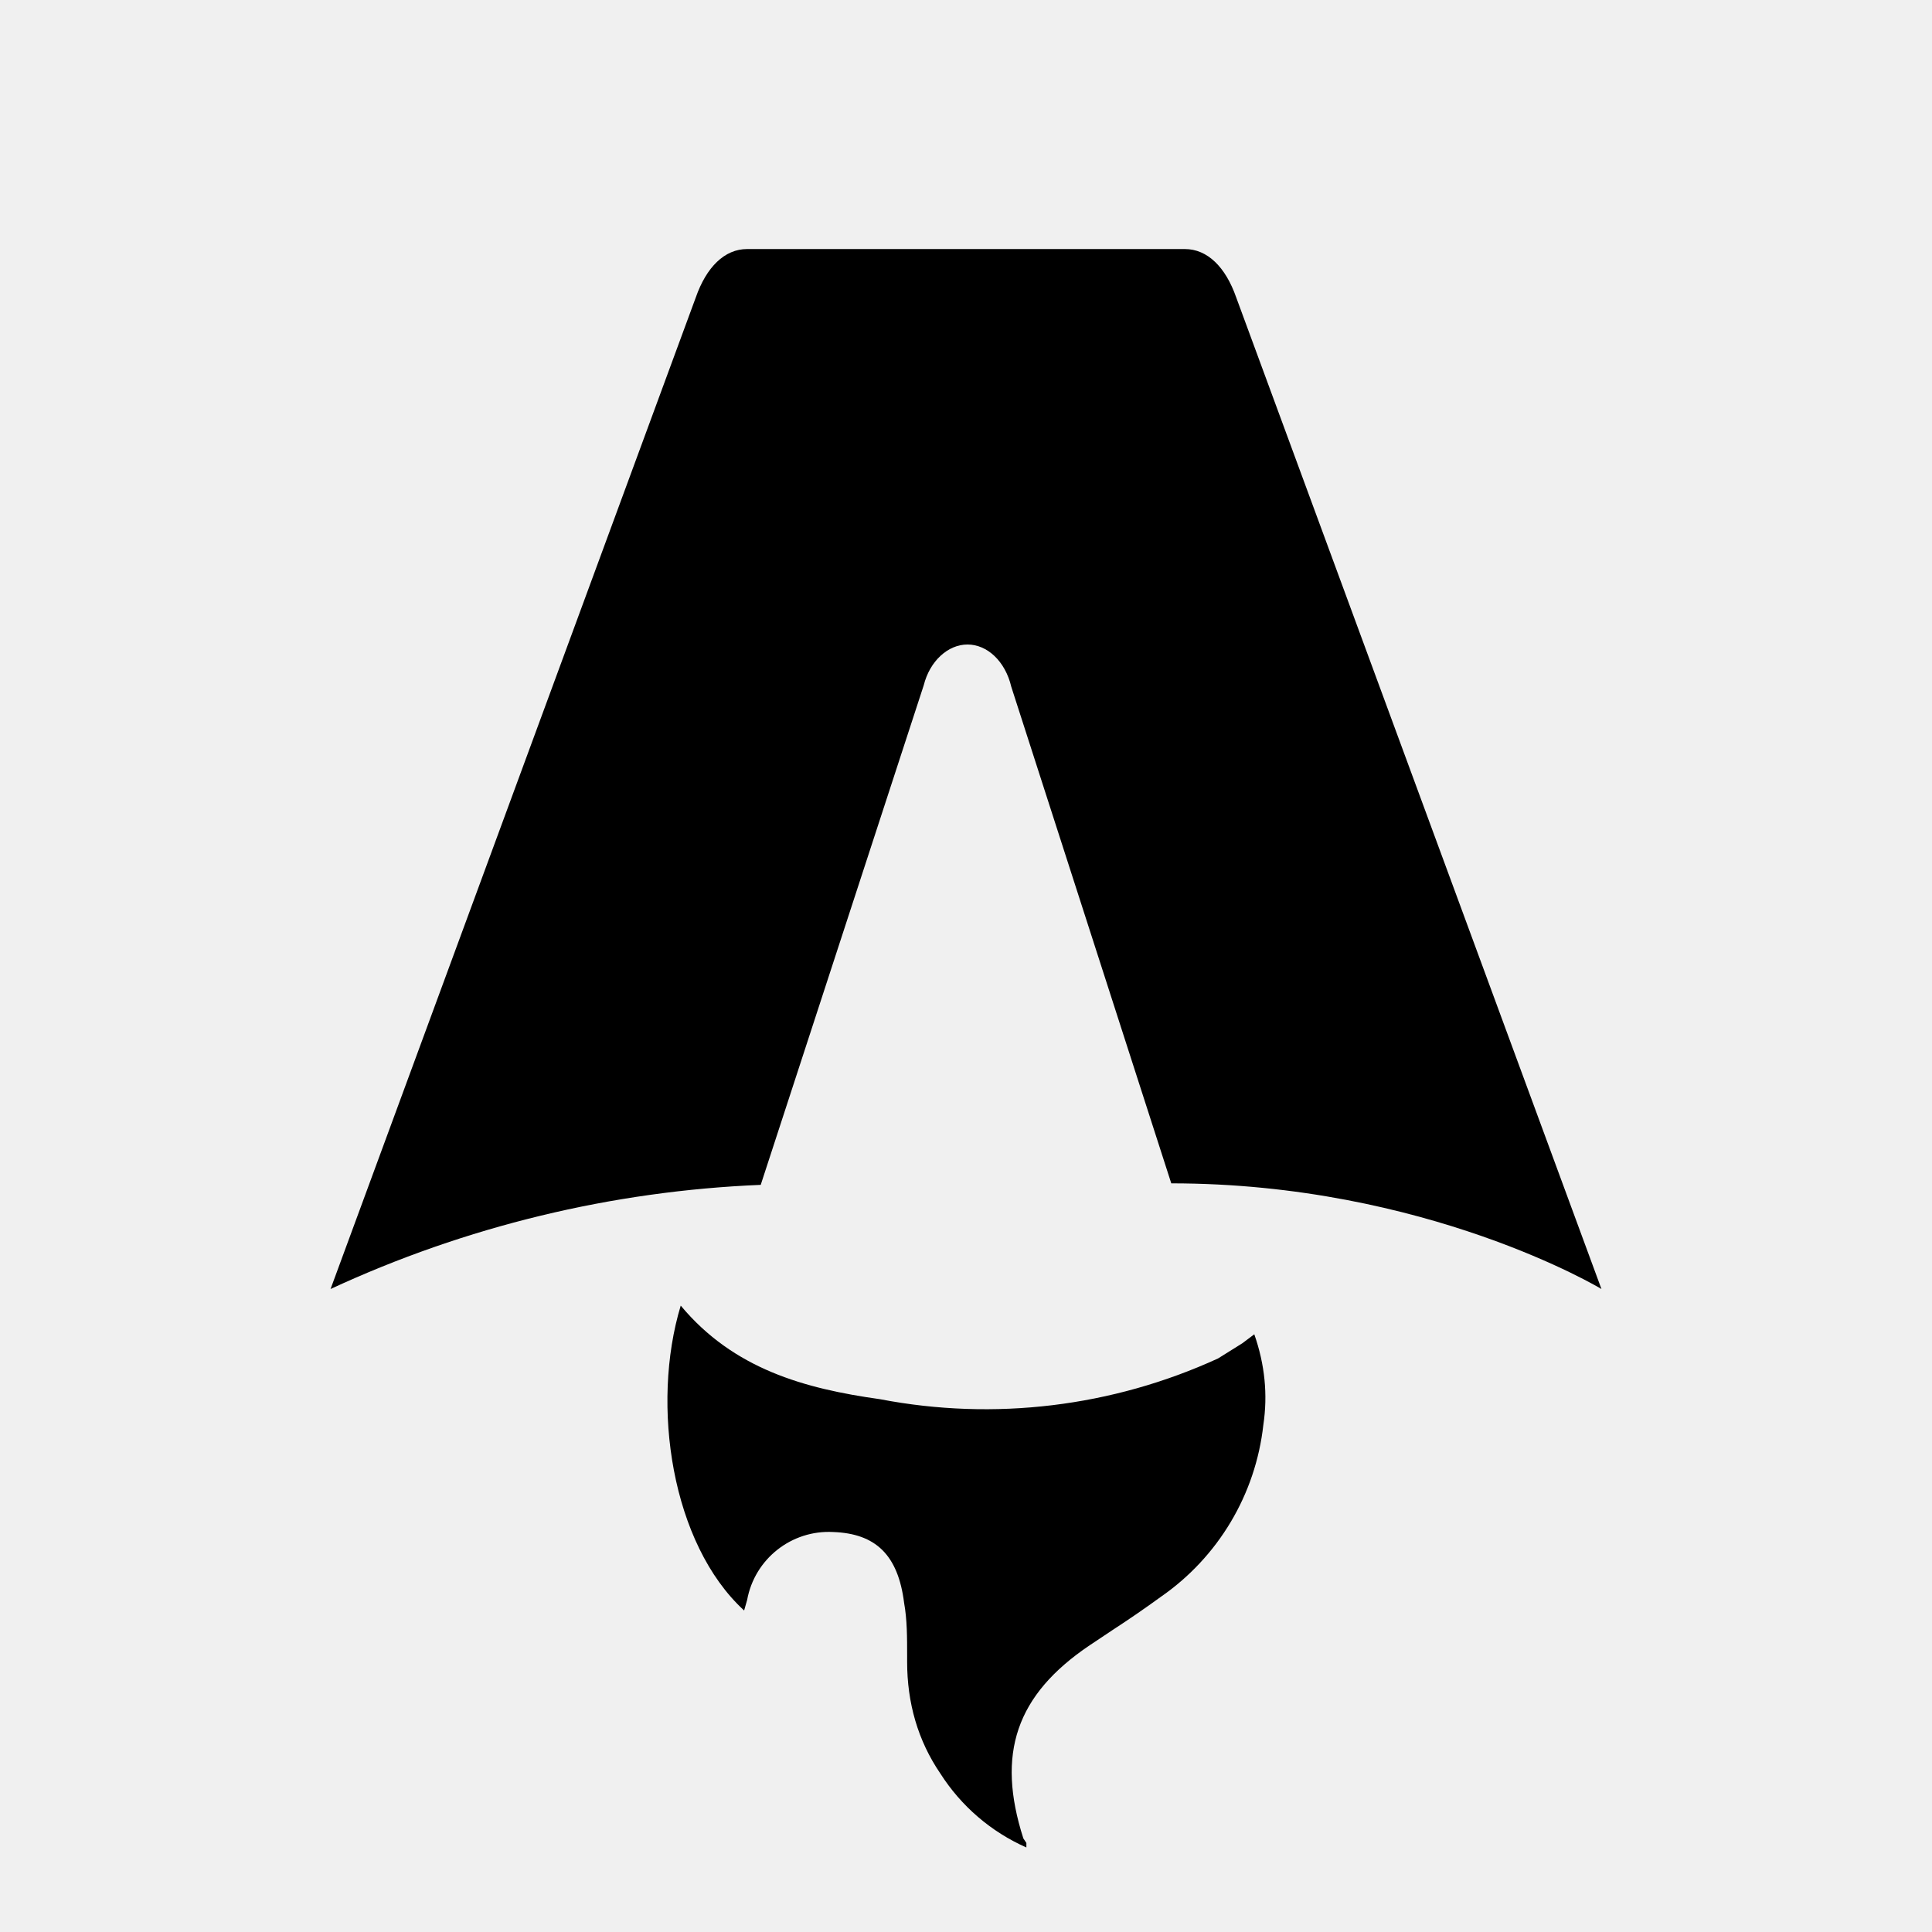
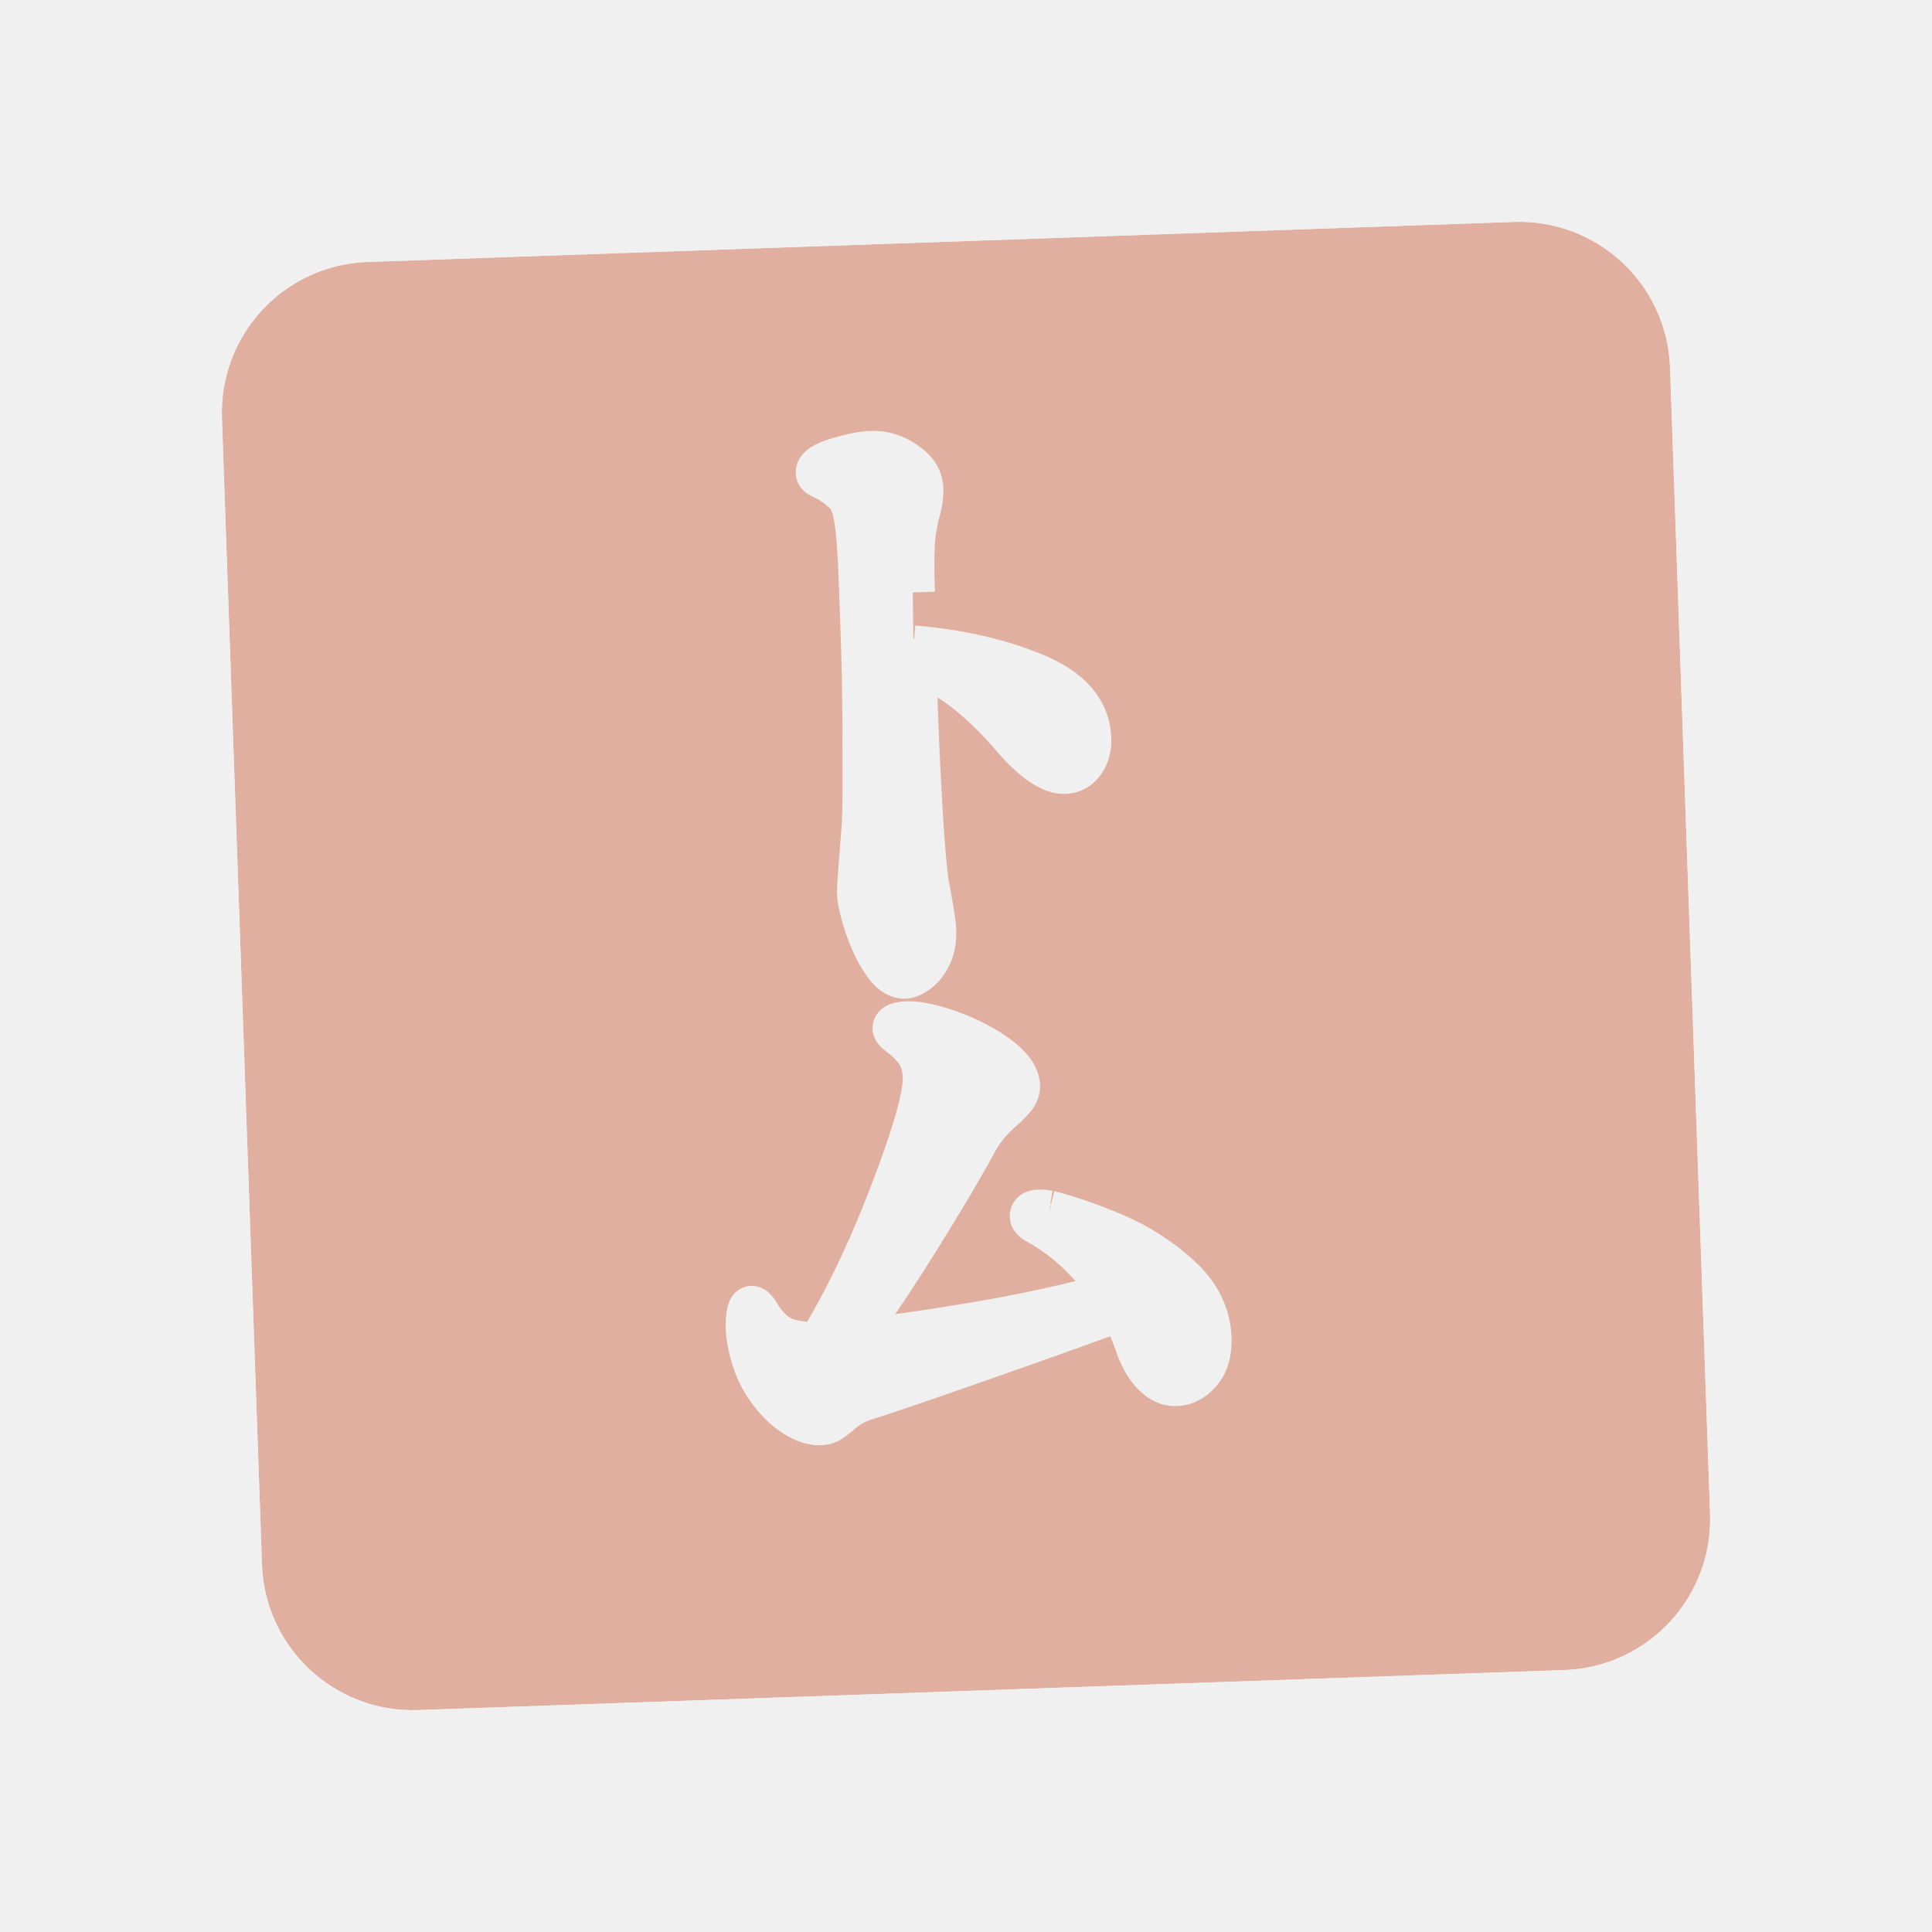
- <svg xmlns="http://www.w3.org/2000/svg" fill="none" viewBox="0 0 128 128">
-   <path d="M50.4 78.5a75.1 75.1 0 0 0-28.5 6.9l24.2-65.7c.7-2 1.9-3.2 3.4-3.2h29c1.5 0 2.7 1.2 3.4 3.2l24.2 65.7s-11.6-7-28.5-7L67 45.5c-.4-1.7-1.6-2.8-2.9-2.8-1.3 0-2.5 1.1-2.9 2.7L50.4 78.5Zm-1.1 28.2Zm-4.2-20.2c-2 6.6-.6 15.8 4.2 20.2a17.5 17.5 0 0 1 .2-.7 5.5 5.5 0 0 1 5.7-4.5c2.8.1 4.3 1.5 4.7 4.7.2 1.1.2 2.3.2 3.5v.4c0 2.7.7 5.2 2.2 7.4a13 13 0 0 0 5.7 4.9v-.3l-.2-.3c-1.8-5.6-.5-9.5 4.4-12.8l1.5-1a73 73 0 0 0 3.2-2.2 16 16 0 0 0 6.8-11.4c.3-2 .1-4-.6-6l-.8.6-1.6 1a37 37 0 0 1-22.4 2.7c-5-.7-9.7-2-13.2-6.2Z" />
-   <style>
-         path { fill: #000; }
-         @media (prefers-color-scheme: dark) {
-             path { fill: #FFF; }
-         }
-     </style>
+ <svg xmlns="http://www.w3.org/2000/svg" viewBox="0 0 32 32">
+   <g transform="rotate(-2 16 16)">
+     <mask id="cut" maskUnits="userSpaceOnUse" x="0" y="0" width="32" height="32">
+       <rect x="4" y="4" width="24" height="24" rx="2.5" fill="#fff" />
+       <g fill="#000" stroke="#000" stroke-width="70" stroke-linejoin="round">
+         <path transform="translate(10.41,15.75) scale(0.0105)" d="M467-481Q575-468 657-430.5Q739-393 739-328Q739-306 727.5-291.5Q716-277 699-277Q668-277 624-330Q587-377 549.5-409Q512-441 467-460L467-447Q467-338 468-284Q470-150 475-108Q484-50 484-34Q484-12 476 4Q468 20 456 28.5Q444 37 435 37Q418 37 402.5 11.5Q387-14 377.5-47Q368-80 368-97Q368-104 372-140Q378-192 380-212Q382-242 383.5-291.5Q385-341 386-364L387-412Q388-443 388-502L388-582Q388-665 383-694Q380-716 369.5-728Q359-740 340-752Q337-753 331.5-756Q326-759 326-762Q326-773 358.5-781.5Q391-790 411-790Q447-790 475-762Q488-749 488-730Q488-717 483-700Q475-675 472-648.5Q469-622 469-568" />
+         <path transform="translate(10.71,24.31) scale(0.0105)" d="M621-398Q666-385 722-359Q778-333 822.5-289.5Q867-246 867-191Q867-158 850-139.5Q833-121 812-121Q793-121 777-139Q761-157 752-188Q743-217 730-243Q652-217 506-171.5Q360-126 326-117Q308-112 298-106.5Q288-101 276-91Q267-84 262-81.5Q257-79 248-79Q231-79 209.5-93.5Q188-108 169-136.5Q150-165 143-204Q142-210 141-217.5Q140-225 140-232Q140-244 142-254Q144-264 147-264Q151-264 157-253Q163-242 169-235Q182-218 201-211Q220-204 252-203Q311-292 363-410.5Q415-529 429-589Q433-608 433-620Q433-649 416-668Q407-679 397.5-686.5Q388-694 388-697Q388-704 408-704Q433-704 474.5-687.5Q516-671 547.5-646.5Q579-622 579-599Q579-591 573-583.5Q567-576 554-565Q527-544 511-518Q476-458 412-363Q348-268 297-205Q376-210 494.5-225.5Q613-241 718-266Q673-339 610-379Q608-380 601-384.5Q594-389 594-393Q594-400 604-400Q611-400 621-398" />
+       </g>
+     </mask>
+     <rect x="4" y="4" width="24" height="24" rx="2.5" fill="#e0afa0" mask="url(#cut)" />
+   </g>
</svg>
